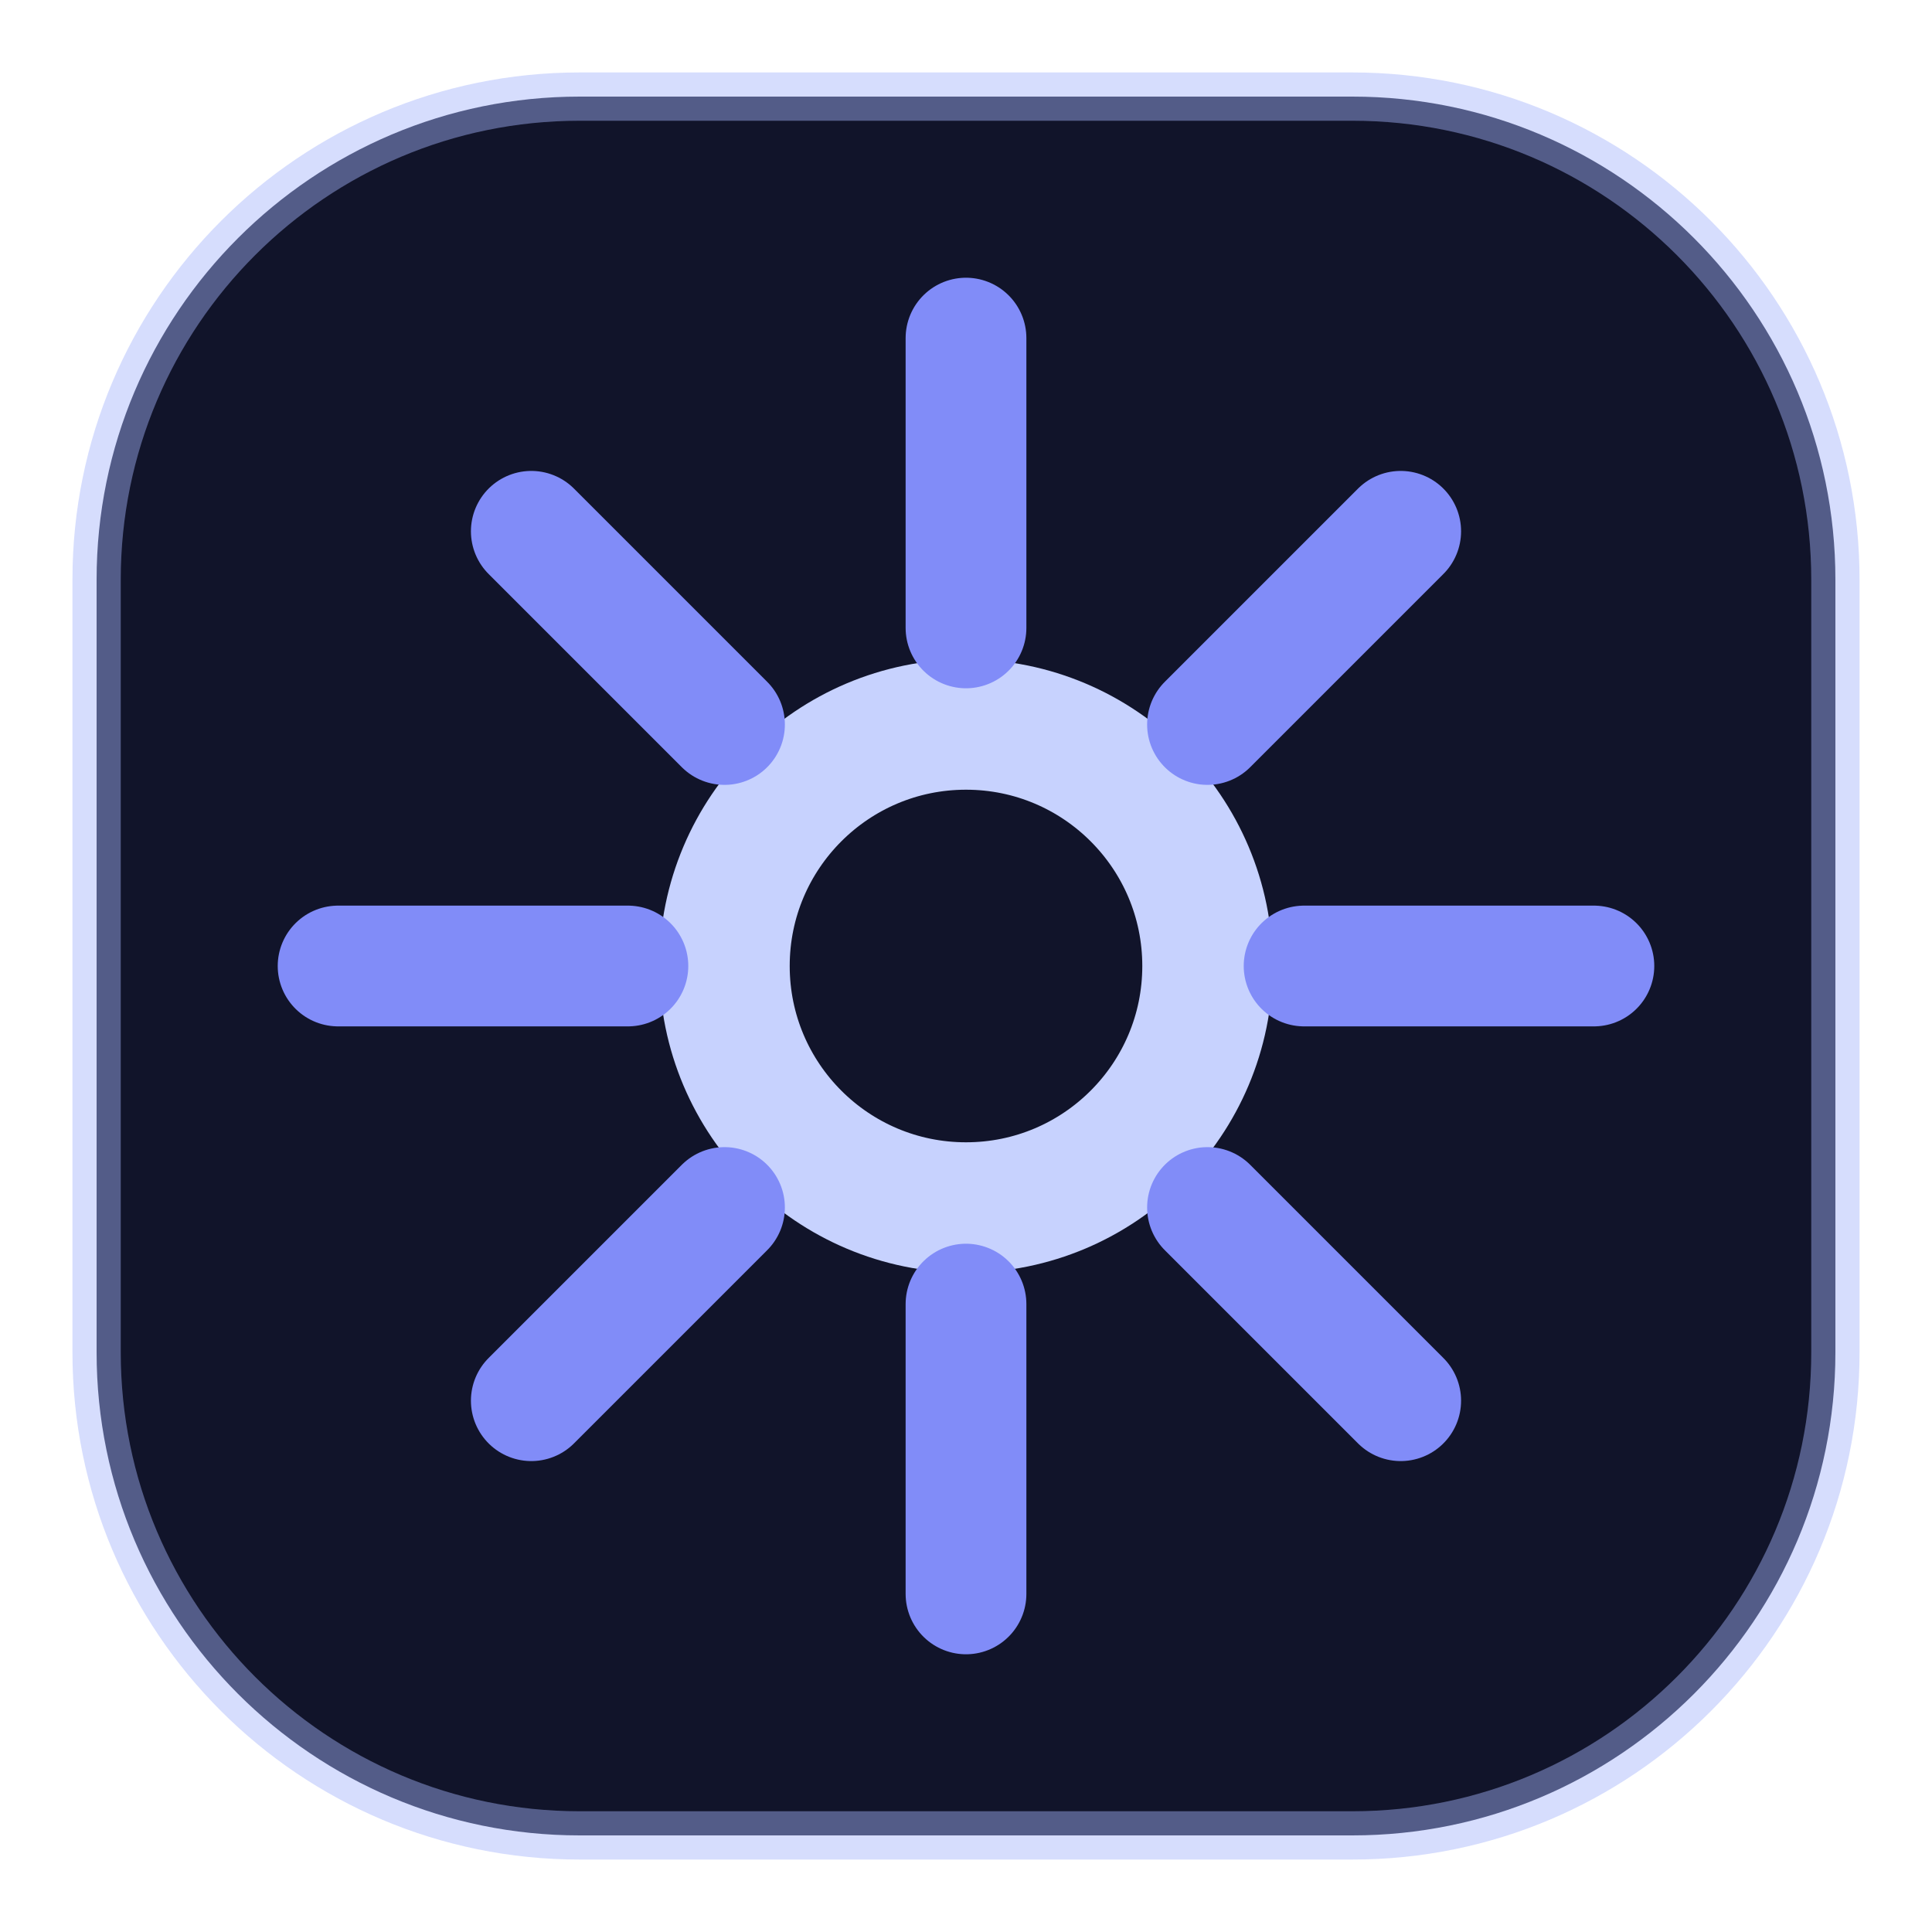
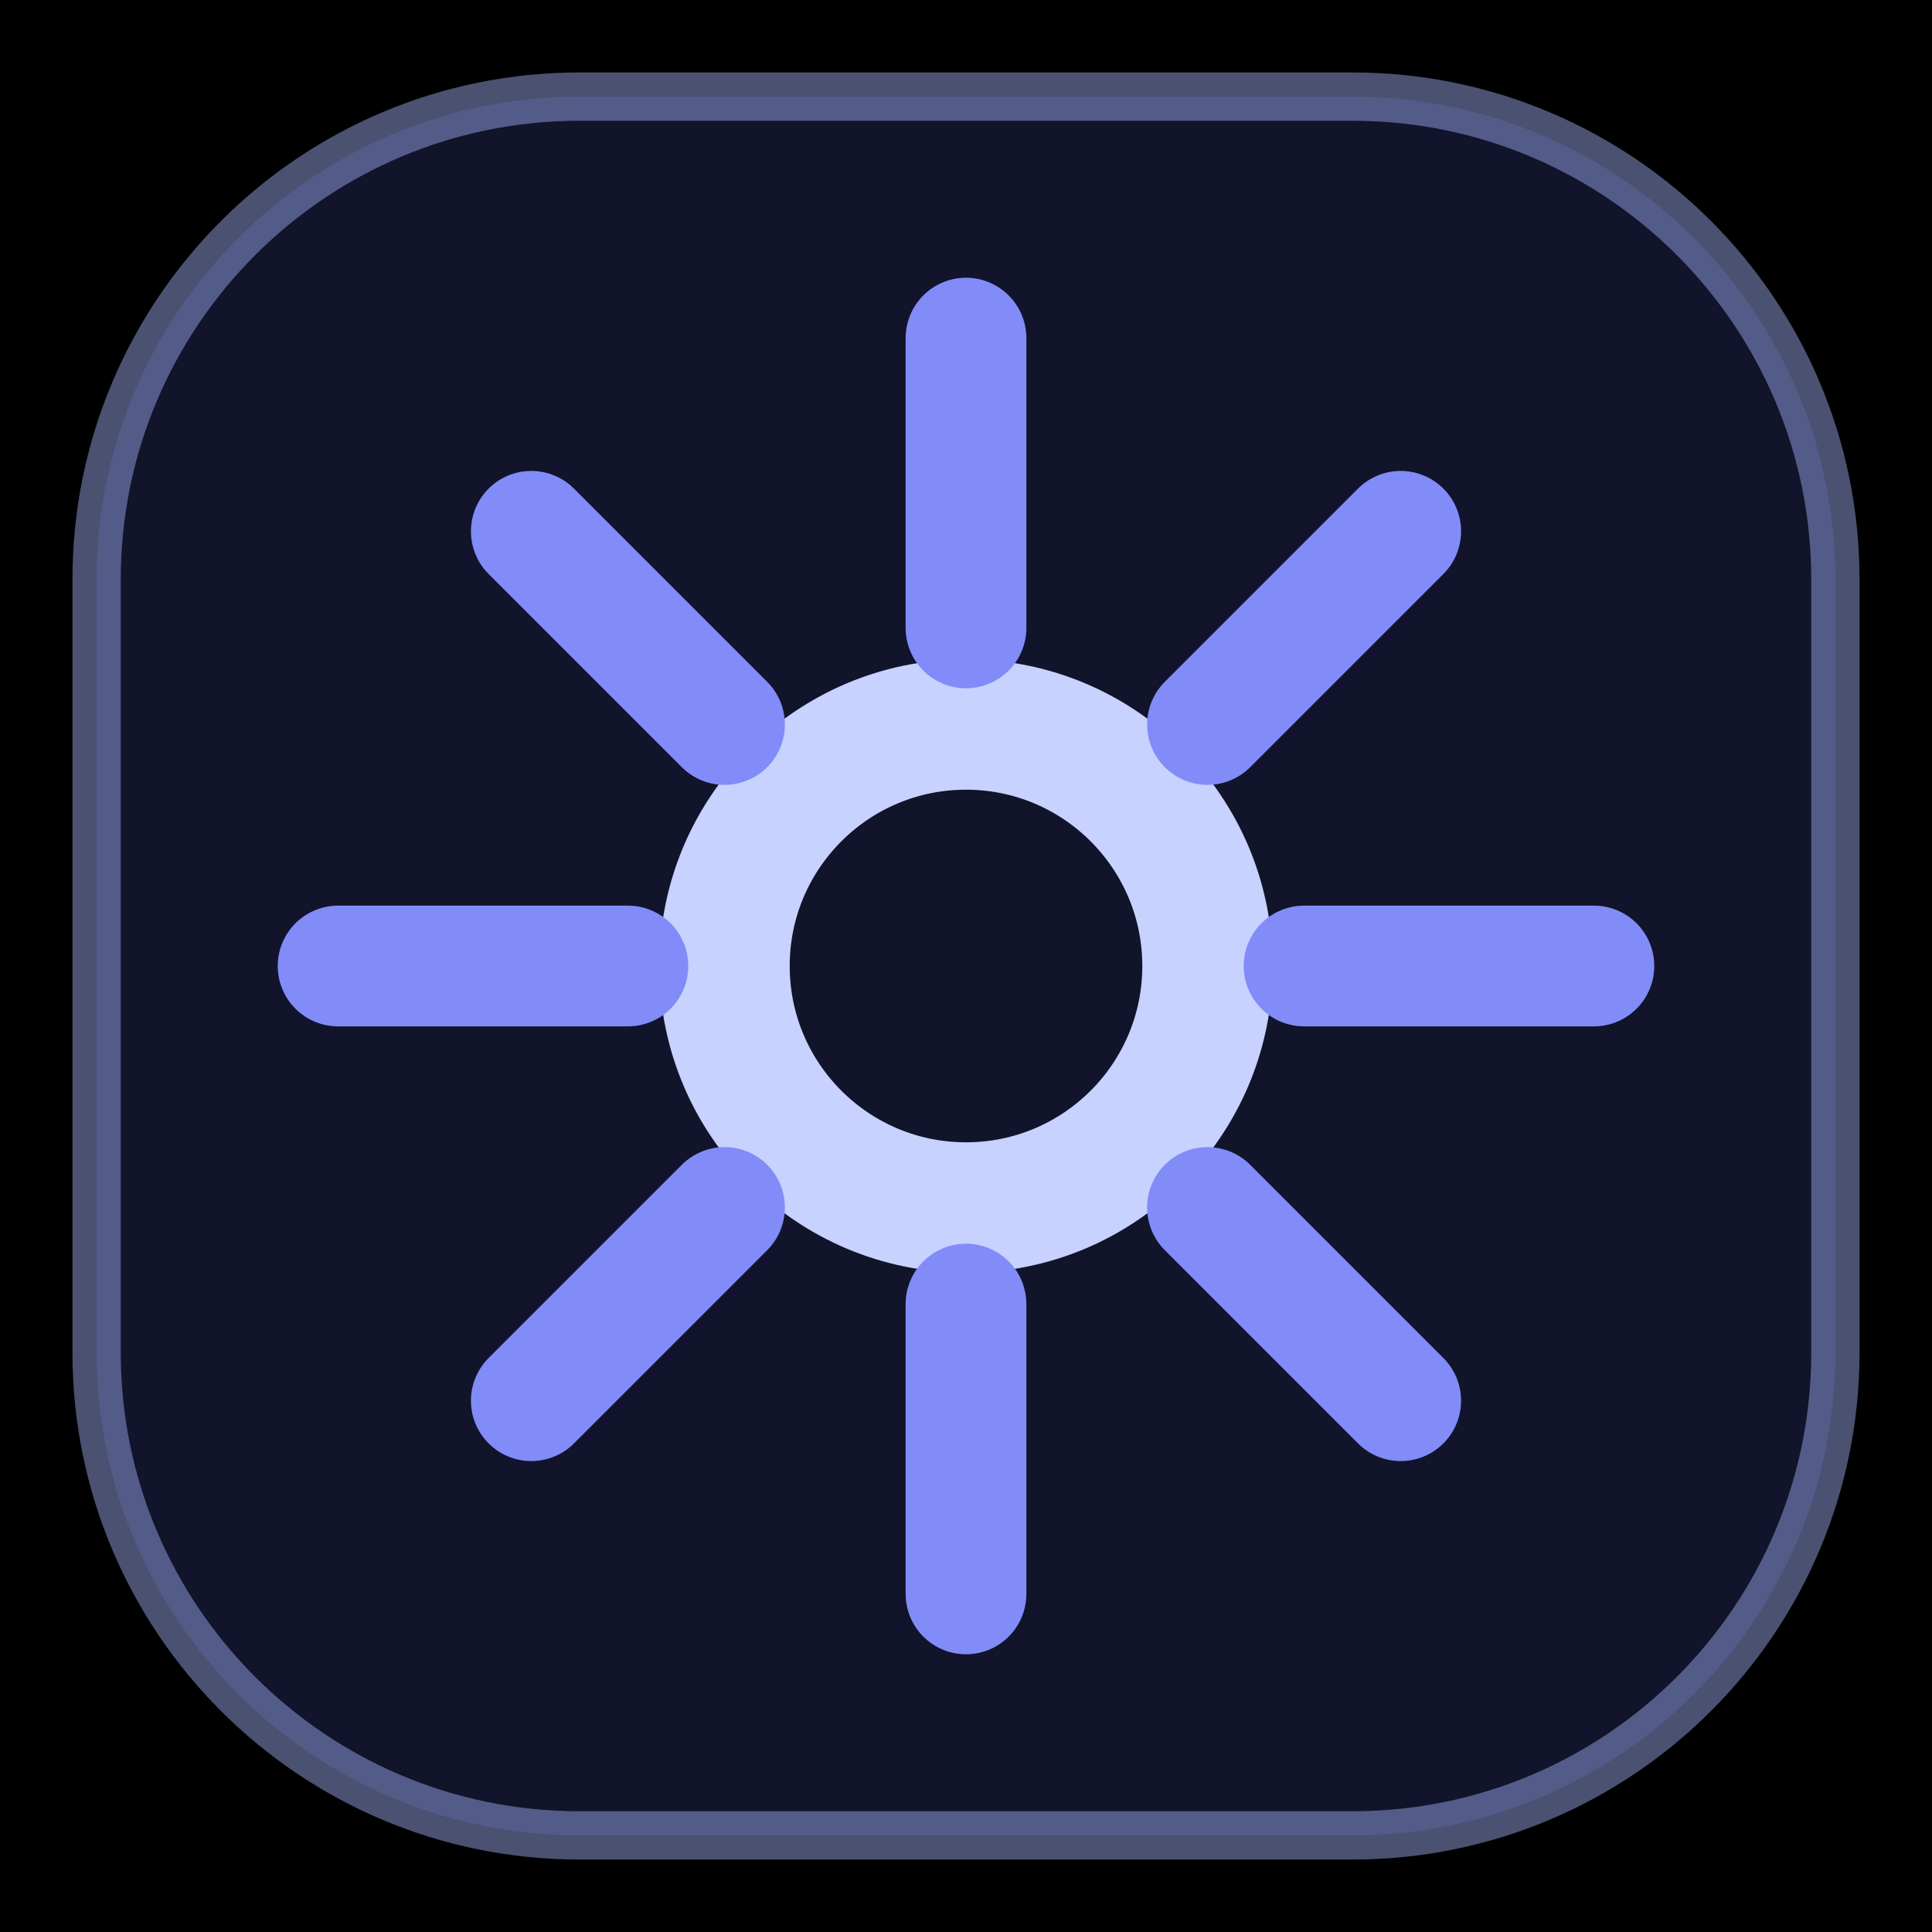
<svg xmlns="http://www.w3.org/2000/svg" viewBox="0 0 40 40">
+   <rect data-codex-black-backing="true" width="40" height="40" fill="#000000" />
  <rect x="2" y="2" width="36" height="36" rx="10" fill="#11142A" stroke="#A5B4FC" stroke-opacity=".45" />
  <circle cx="20" cy="20" r="5" fill="none" stroke="#C7D2FE" stroke-width="2.7" />
  <path d="M20 7v6m0 14v6M7 20h6m14 0h6M11 11l4 4m10 10 4 4m0-18-4 4M15 25l-4 4" fill="none" stroke="#818CF8" stroke-width="2.5" stroke-linecap="round" />
</svg>
